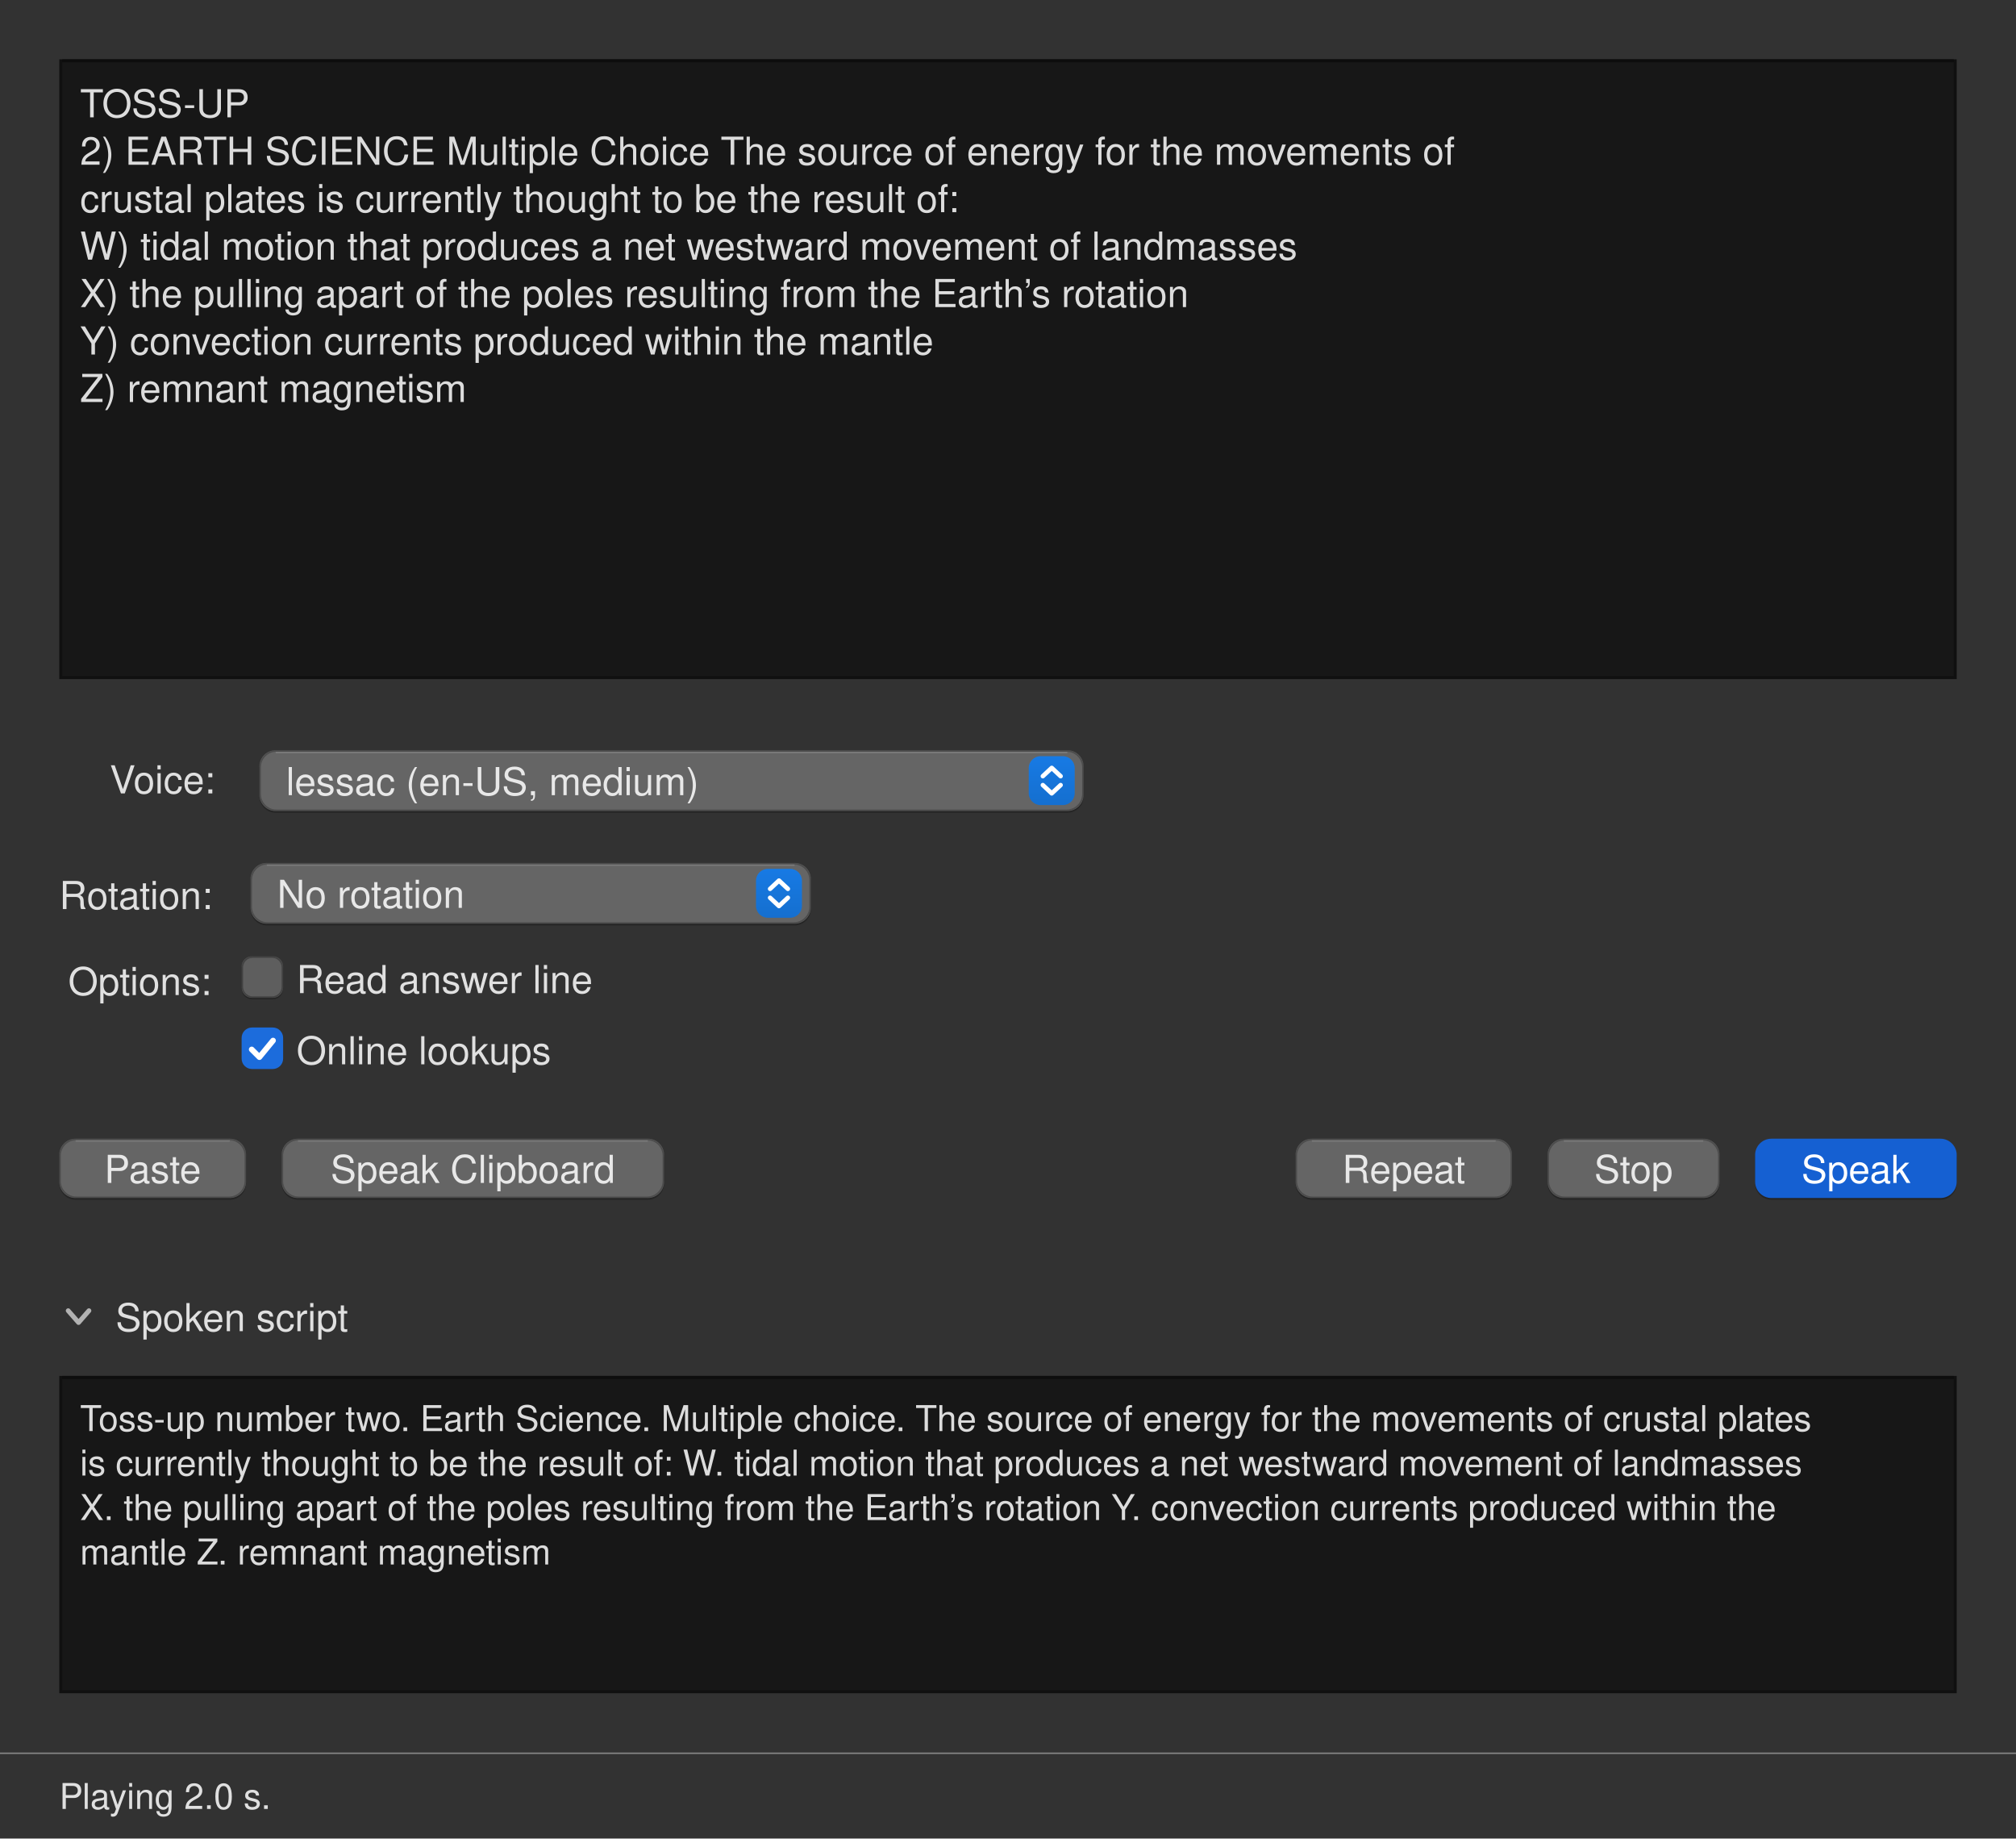
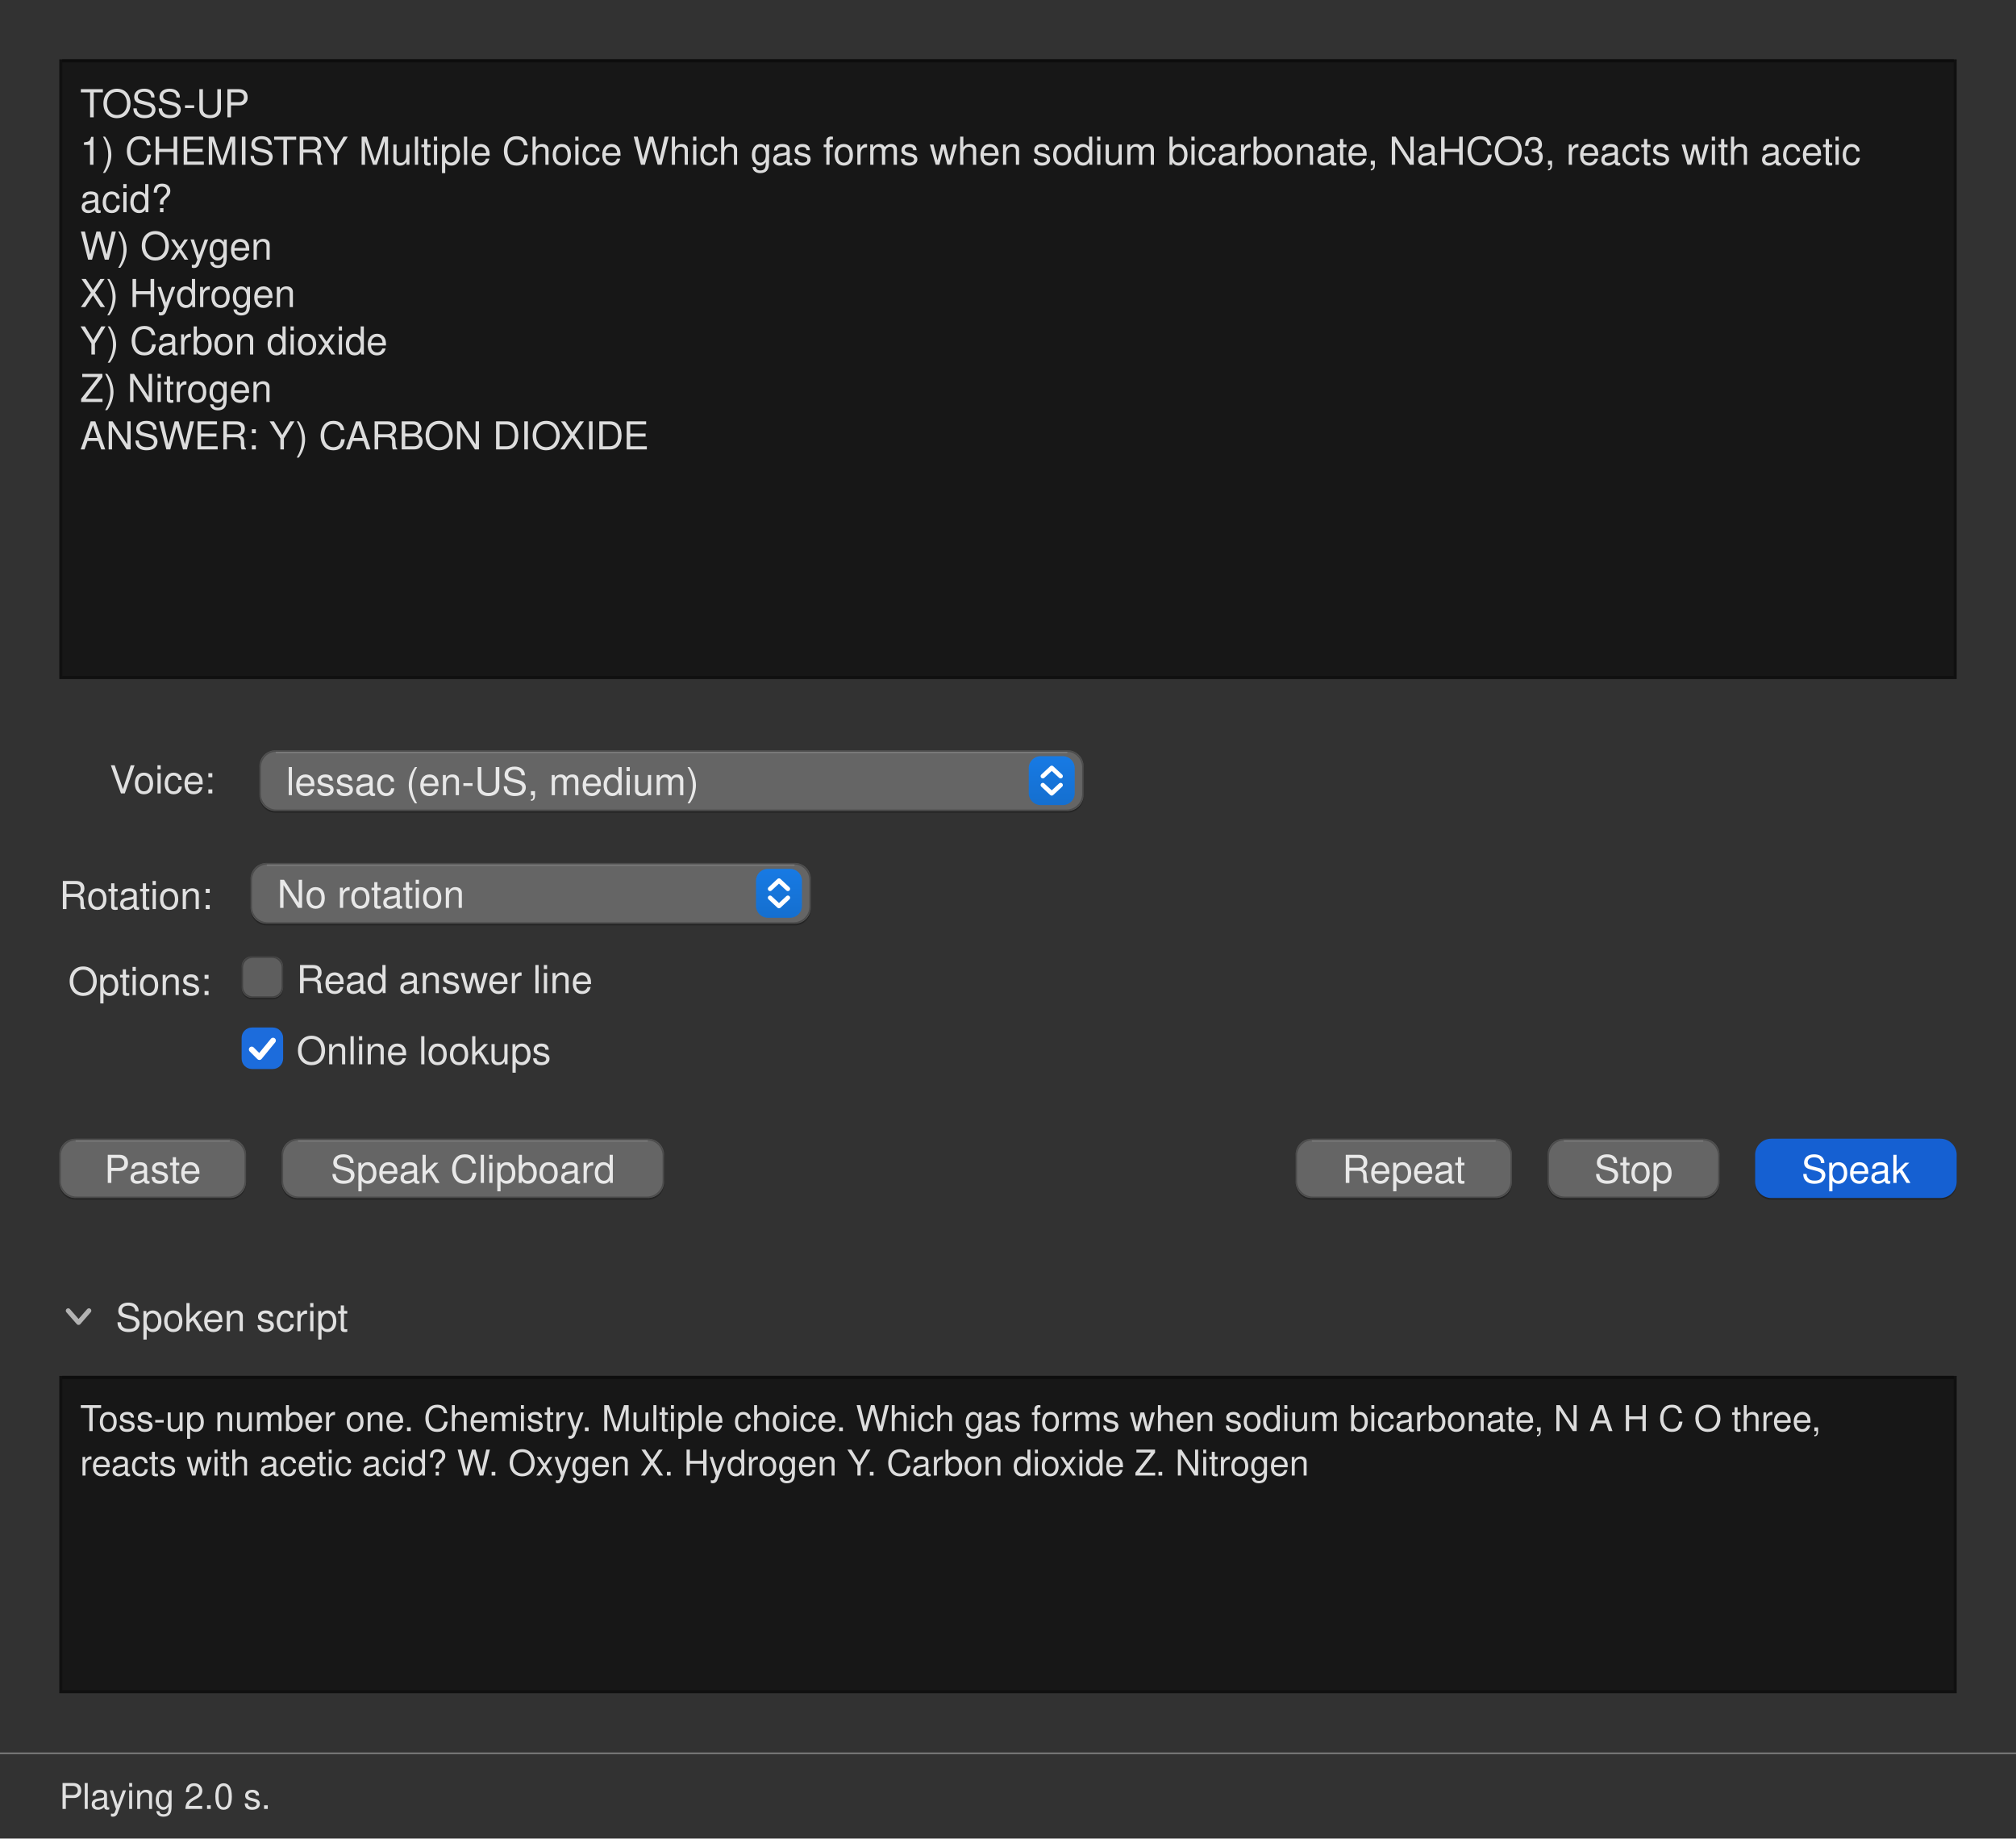
<svg xmlns="http://www.w3.org/2000/svg" width="680" height="620" viewBox="0 0 680 620" role="img" aria-labelledby="title desc" font-family="-apple-system, BlinkMacSystemFont, 'SF Pro Text', 'Helvetica Neue', Helvetica, Arial, sans-serif">
  <defs>
    <clipPath id="clip1">
      <rect x="0" y="0" width="680" height="620" />
    </clipPath>
    <clipPath id="clip2">
      <rect x="21" y="21" width="638" height="207" />
    </clipPath>
    <linearGradient id="grad3" x1="0" y1="0" x2="0" y2="1">
      <stop offset="0" stop-color="#177ae4" />
      <stop offset="1" stop-color="#156fcf" />
    </linearGradient>
    <linearGradient id="grad4" x1="0" y1="0" x2="0" y2="1">
      <stop offset="0" stop-color="#177ae4" />
      <stop offset="1" stop-color="#156fcf" />
    </linearGradient>
    <clipPath id="clip5">
      <rect x="21" y="465" width="638" height="90" />
    </clipPath>
  </defs>
  <rect x="0" y="0" width="680" height="620" fill="#323232" />
  <g clip-path="url(#clip1)">
    <path d="M0 591.25H680" stroke-width="0.5" stroke="#838383" />
    <text x="20" y="610.03" font-size="12" fill="#ffffff" fill-opacity="0.85">Playing 2.0 s.</text>
    <rect x="20.5" y="20.5" width="639" height="208" stroke-width="1" fill="#171717" stroke="#101010" />
    <path d="M21 20.5H659" stroke-width="1" stroke="#0d0d0d" />
    <g clip-path="url(#clip2)" font-size="13" fill="#ffffff" fill-opacity="0.85">
      <text x="27" y="39.56">TOSS-UP</text>
-       <text x="27" y="55.56">2) EARTH SCIENCE Multiple Choice The source of energy for the movements of</text>
-       <text x="27" y="71.56">crustal plates is currently thought to be the result of:</text>
-       <text x="27" y="87.56">W) tidal motion that produces a net westward movement of landmasses</text>
-       <text x="27" y="103.56">X) the pulling apart of the poles resulting from the Earth’s rotation</text>
-       <text x="27" y="119.56">Y) convection currents produced within the mantle</text>
-       <text x="27" y="135.56">Z) remnant magnetism</text>
+       <text x="27" y="55.56">1) CHEMISTRY Multiple Choice Which gas forms when sodium bicarbonate, NaHCO3, reacts with acetic</text>
+       <text x="27" y="71.56">acid?</text>
+       <text x="27" y="87.56">W) Oxygen</text>
+       <text x="27" y="103.56">X) Hydrogen</text>
+       <text x="27" y="119.56">Y) Carbon dioxide</text>
+       <text x="27" y="135.56">Z) Nitrogen</text>
+       <text x="27" y="151.56">ANSWER: Y) CARBON DIOXIDE</text>
    </g>
    <text x="37" y="267.56" font-size="13" fill="#ffffff" fill-opacity="0.85">Voice:</text>
    <rect x="87.5" y="253.6" width="278" height="20.5" rx="5.5" fill="#000000" fill-opacity="0.25" />
    <rect x="87.5" y="253" width="278" height="20.5" rx="5.5" fill="#656565" />
    <rect x="87.75" y="253.25" width="277.5" height="20" rx="5.5" fill="none" stroke-width="0.5" stroke="#000000" stroke-opacity="0.25" />
    <path d="M93 253.75H360" stroke-width="0.5" stroke="#ffffff" stroke-opacity="0.14" />
    <rect x="347" y="255" width="15.5" height="16.5" rx="4" fill="url(#grad3)" />
    <path d="M351.75 261.75l3 -2.8l3 2.8M351.75 264.75l3 2.8l3 -2.8" fill="none" stroke="#FFFFFF" stroke-width="1.5" stroke-linecap="round" stroke-linejoin="round" />
    <text x="96.5" y="268.16" font-size="13" fill="#ffffff" fill-opacity="0.85">lessac (en-US, medium)</text>
    <text x="20" y="306.56" font-size="13" fill="#ffffff" fill-opacity="0.85">Rotation:</text>
    <rect x="84.5" y="291.6" width="189" height="20.5" rx="5.5" fill="#000000" fill-opacity="0.25" />
    <rect x="84.5" y="291" width="189" height="20.5" rx="5.5" fill="#656565" />
    <rect x="84.75" y="291.25" width="188.5" height="20" rx="5.5" fill="none" stroke-width="0.5" stroke="#000000" stroke-opacity="0.25" />
    <path d="M90 291.75H268" stroke-width="0.5" stroke="#ffffff" stroke-opacity="0.14" />
    <rect x="255" y="293" width="15.5" height="16.5" rx="4" fill="url(#grad4)" />
    <path d="M259.75 299.75l3 -2.8l3 2.8M259.75 302.75l3 2.8l3 -2.8" fill="none" stroke="#FFFFFF" stroke-width="1.5" stroke-linecap="round" stroke-linejoin="round" />
    <text x="93.5" y="306.16" font-size="13" fill="#ffffff" fill-opacity="0.85">No rotation</text>
    <text x="23" y="335.56" font-size="13" fill="#ffffff" fill-opacity="0.85">Options:</text>
    <rect x="81.5" y="323" width="14" height="14" rx="3.5" fill="#000000" fill-opacity="0.25" />
    <rect x="81.5" y="322.5" width="14" height="14" rx="3.5" fill="#5e5e5e" />
    <rect x="81.75" y="322.75" width="13.5" height="13.5" rx="3.5" fill="none" stroke-width="0.5" stroke="#000000" stroke-opacity="0.3" />
    <text x="100" y="334.91" font-size="13" fill="#ffffff" fill-opacity="0.85">Read answer line</text>
    <rect x="81.5" y="346.5" width="14" height="14" rx="3.5" fill="#1c6cdc" />
    <path d="M84.9 353.9L87.5 356.5L92.1 350.9" fill="none" stroke="#FFFFFF" stroke-width="1.9" stroke-linecap="round" stroke-linejoin="round" />
    <text x="100" y="358.91" font-size="13" fill="#ffffff" fill-opacity="0.85">Online lookups</text>
    <rect x="20" y="384.6" width="63" height="20" rx="5.5" fill="#000000" fill-opacity="0.25" />
    <rect x="20" y="384" width="63" height="20" rx="5.5" fill="#656565" />
    <rect x="20.25" y="384.25" width="62.5" height="19.5" rx="5.5" fill="none" stroke-width="0.5" stroke="#000000" stroke-opacity="0.25" />
    <path d="M25.5 384.75H77.5" stroke-width="0.5" stroke="#ffffff" stroke-opacity="0.14" />
    <text x="51.5" y="398.91" text-anchor="middle" font-size="13" fill="#ffffff" fill-opacity="0.85">Paste</text>
    <rect x="95" y="384.6" width="129" height="20" rx="5.5" fill="#000000" fill-opacity="0.25" />
    <rect x="95" y="384" width="129" height="20" rx="5.5" fill="#656565" />
    <rect x="95.25" y="384.25" width="128.5" height="19.5" rx="5.5" fill="none" stroke-width="0.5" stroke="#000000" stroke-opacity="0.25" />
    <path d="M100.5 384.75H218.5" stroke-width="0.5" stroke="#ffffff" stroke-opacity="0.14" />
    <text x="159.5" y="398.91" text-anchor="middle" font-size="13" fill="#ffffff" fill-opacity="0.85">Speak Clipboard</text>
    <rect x="437" y="384.6" width="73" height="20" rx="5.5" fill="#000000" fill-opacity="0.25" />
    <rect x="437" y="384" width="73" height="20" rx="5.5" fill="#656565" />
    <rect x="437.25" y="384.25" width="72.5" height="19.5" rx="5.5" fill="none" stroke-width="0.5" stroke="#000000" stroke-opacity="0.25" />
    <path d="M442.5 384.75H504.5" stroke-width="0.5" stroke="#ffffff" stroke-opacity="0.14" />
    <text x="473.5" y="398.91" text-anchor="middle" font-size="13" fill="#ffffff" fill-opacity="0.85">Repeat</text>
    <rect x="522" y="384.6" width="58" height="20" rx="5.5" fill="#000000" fill-opacity="0.25" />
    <rect x="522" y="384" width="58" height="20" rx="5.5" fill="#656565" />
    <rect x="522.25" y="384.25" width="57.5" height="19.5" rx="5.5" fill="none" stroke-width="0.5" stroke="#000000" stroke-opacity="0.25" />
    <path d="M527.5 384.75H574.5" stroke-width="0.5" stroke="#ffffff" stroke-opacity="0.14" />
    <text x="551" y="398.91" text-anchor="middle" font-size="13" fill="#ffffff" fill-opacity="0.85">Stop</text>
    <rect x="592" y="384.6" width="68" height="20" rx="5.5" fill="#000000" fill-opacity="0.25" />
    <rect x="592" y="384" width="68" height="20" rx="5.5" fill="#1560d2" />
    <text x="626" y="398.91" text-anchor="middle" font-size="13" fill="#ffffff">Speak</text>
    <path d="M23 442L26.5 446L30 442" fill="none" stroke-width="1.6" stroke="#b2b2b2" stroke-linecap="round" stroke-linejoin="round" />
    <text x="39" y="448.91" font-size="13" fill="#ffffff" fill-opacity="0.85">Spoken script</text>
    <rect x="20.5" y="464.5" width="639" height="106" stroke-width="1" fill="#171717" stroke="#101010" />
    <path d="M21 464.5H659" stroke-width="1" stroke="#0d0d0d" />
    <g clip-path="url(#clip5)" font-size="12" fill="#ffffff" fill-opacity="0.85">
-       <text x="27" y="482.59">Toss-up number two. Earth Science. Multiple choice. The source of energy for the movements of crustal plates</text>
-       <text x="27" y="497.59">is currently thought to be the result of: W. tidal motion that produces a net westward movement of landmasses</text>
-       <text x="27" y="512.59">X. the pulling apart of the poles resulting from the Earth’s rotation Y. convection currents produced within the</text>
-       <text x="27" y="527.59">mantle Z. remnant magnetism</text>
+       <text x="27" y="482.59">Toss-up number one. Chemistry. Multiple choice. Which gas forms when sodium bicarbonate, N A H C O three,</text>
+       <text x="27" y="497.59">reacts with acetic acid? W. Oxygen X. Hydrogen Y. Carbon dioxide Z. Nitrogen</text>
    </g>
  </g>
</svg>
